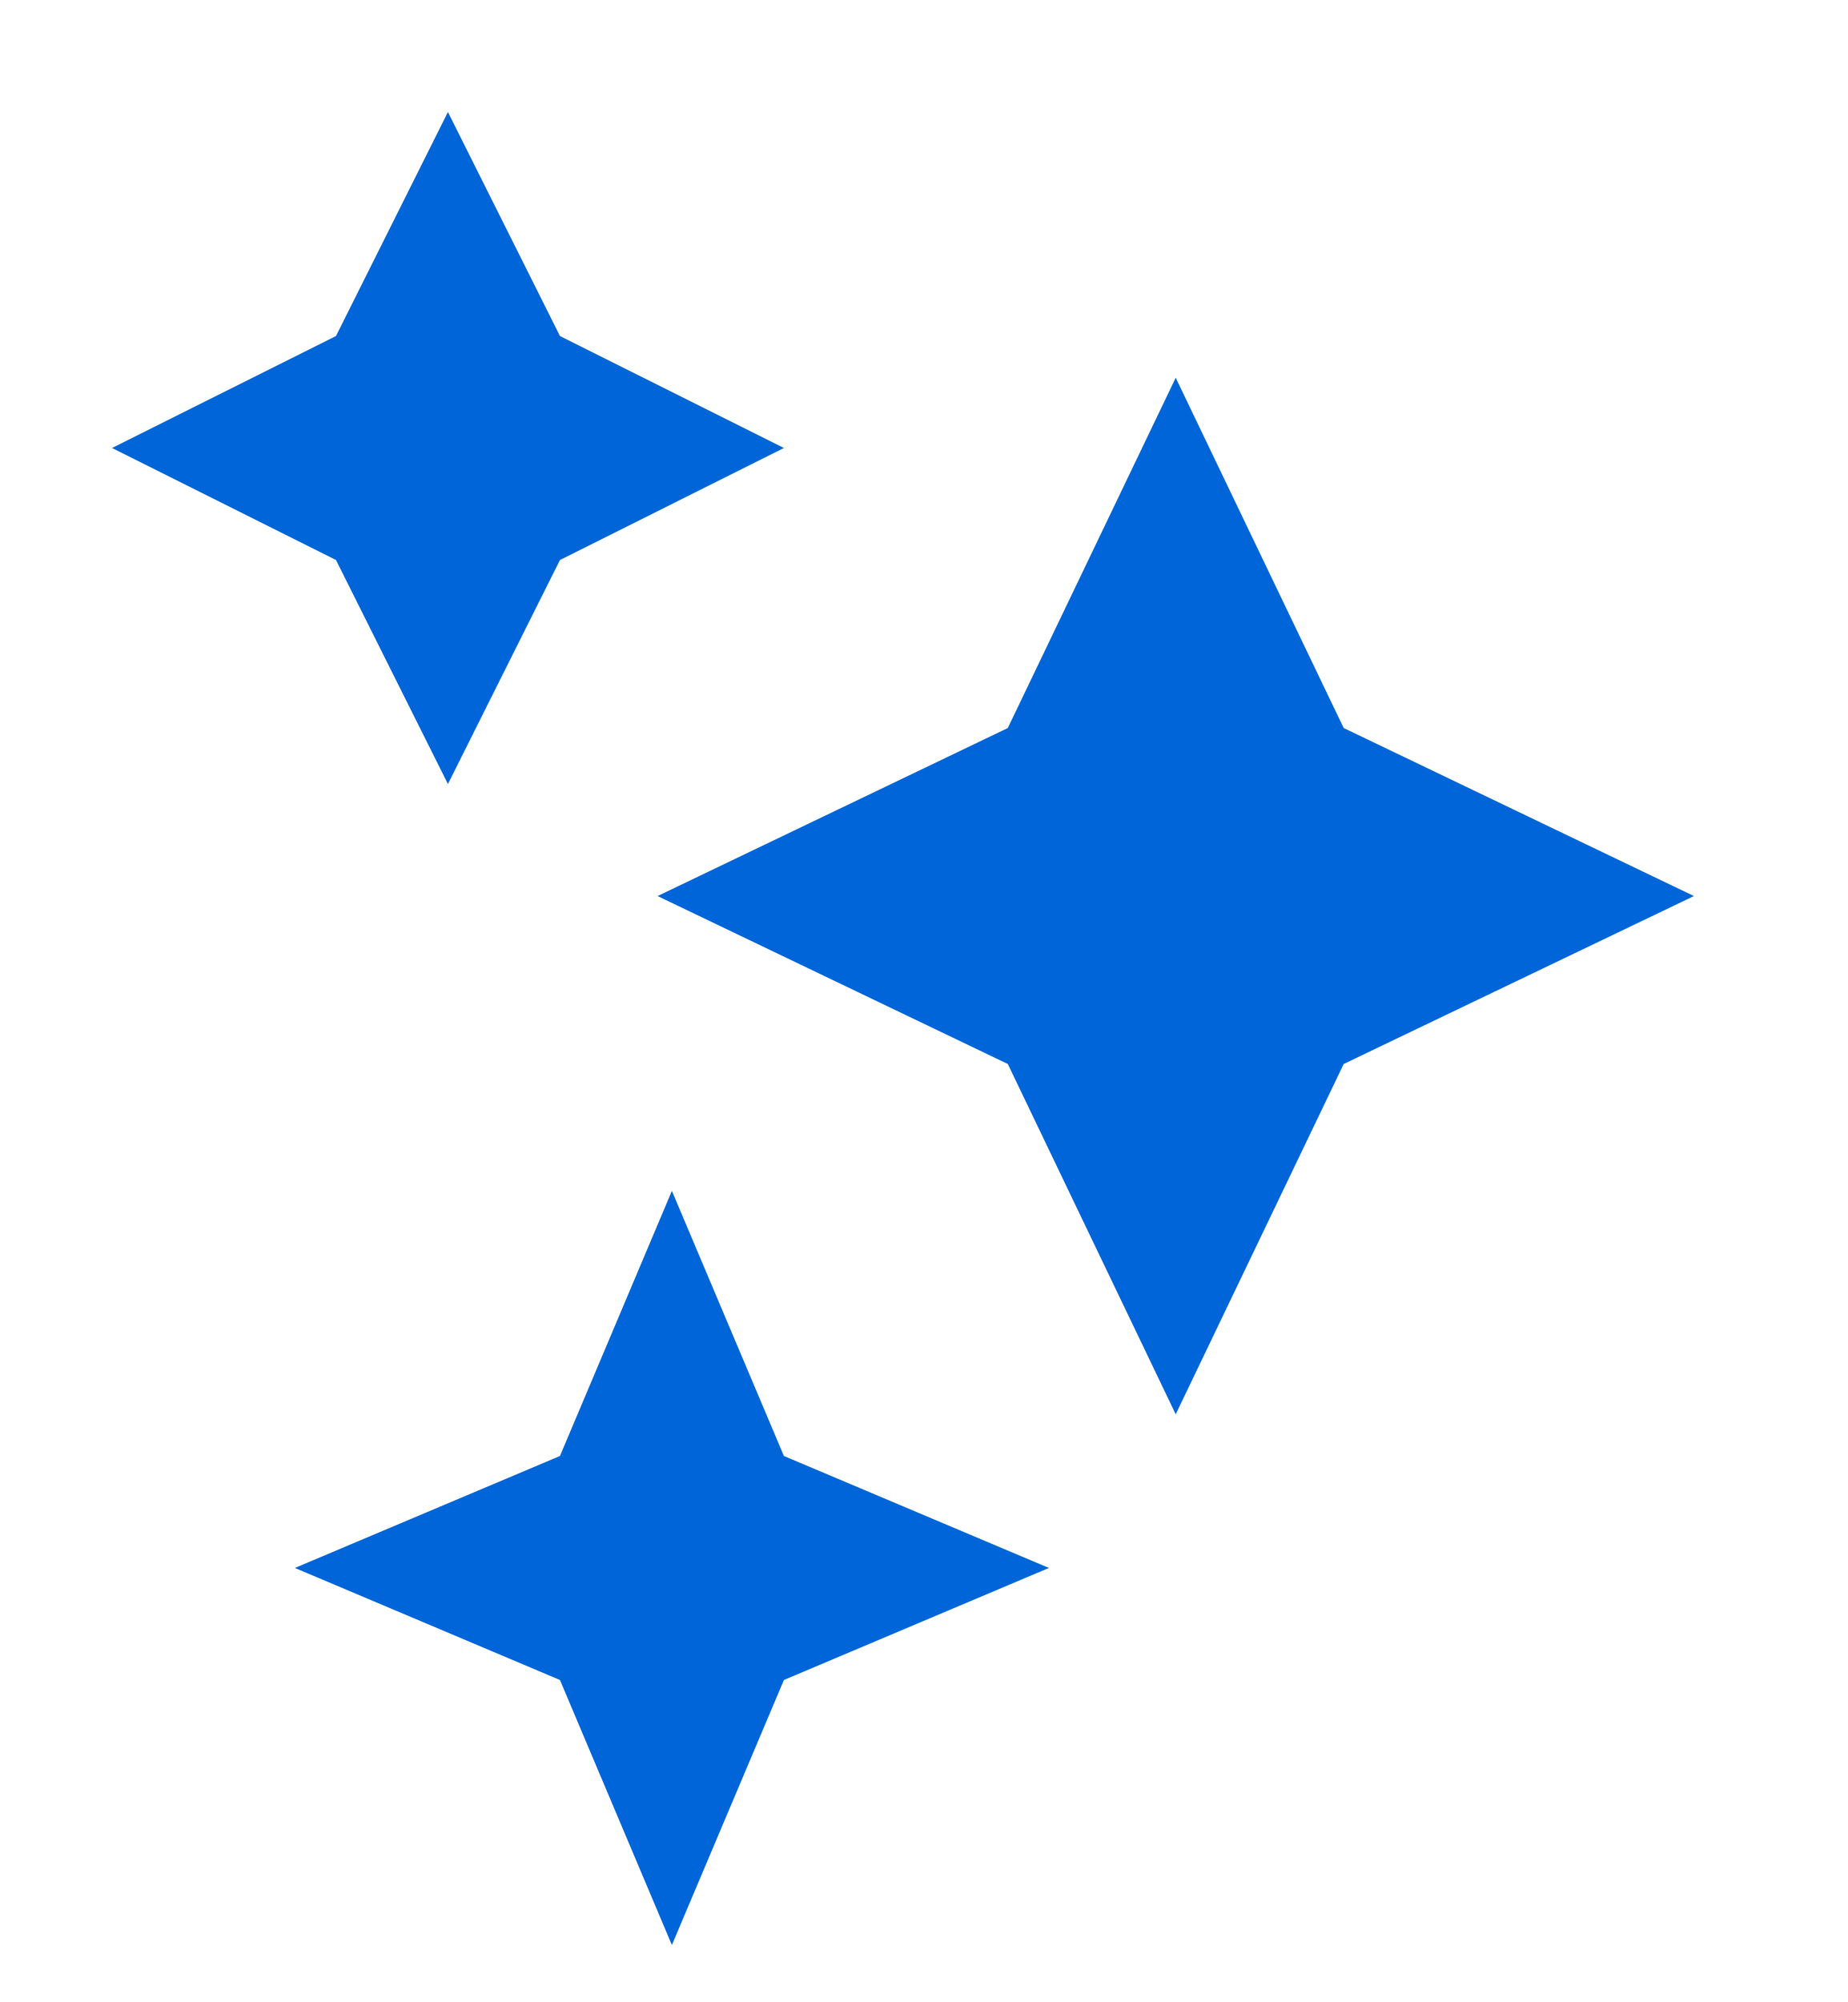
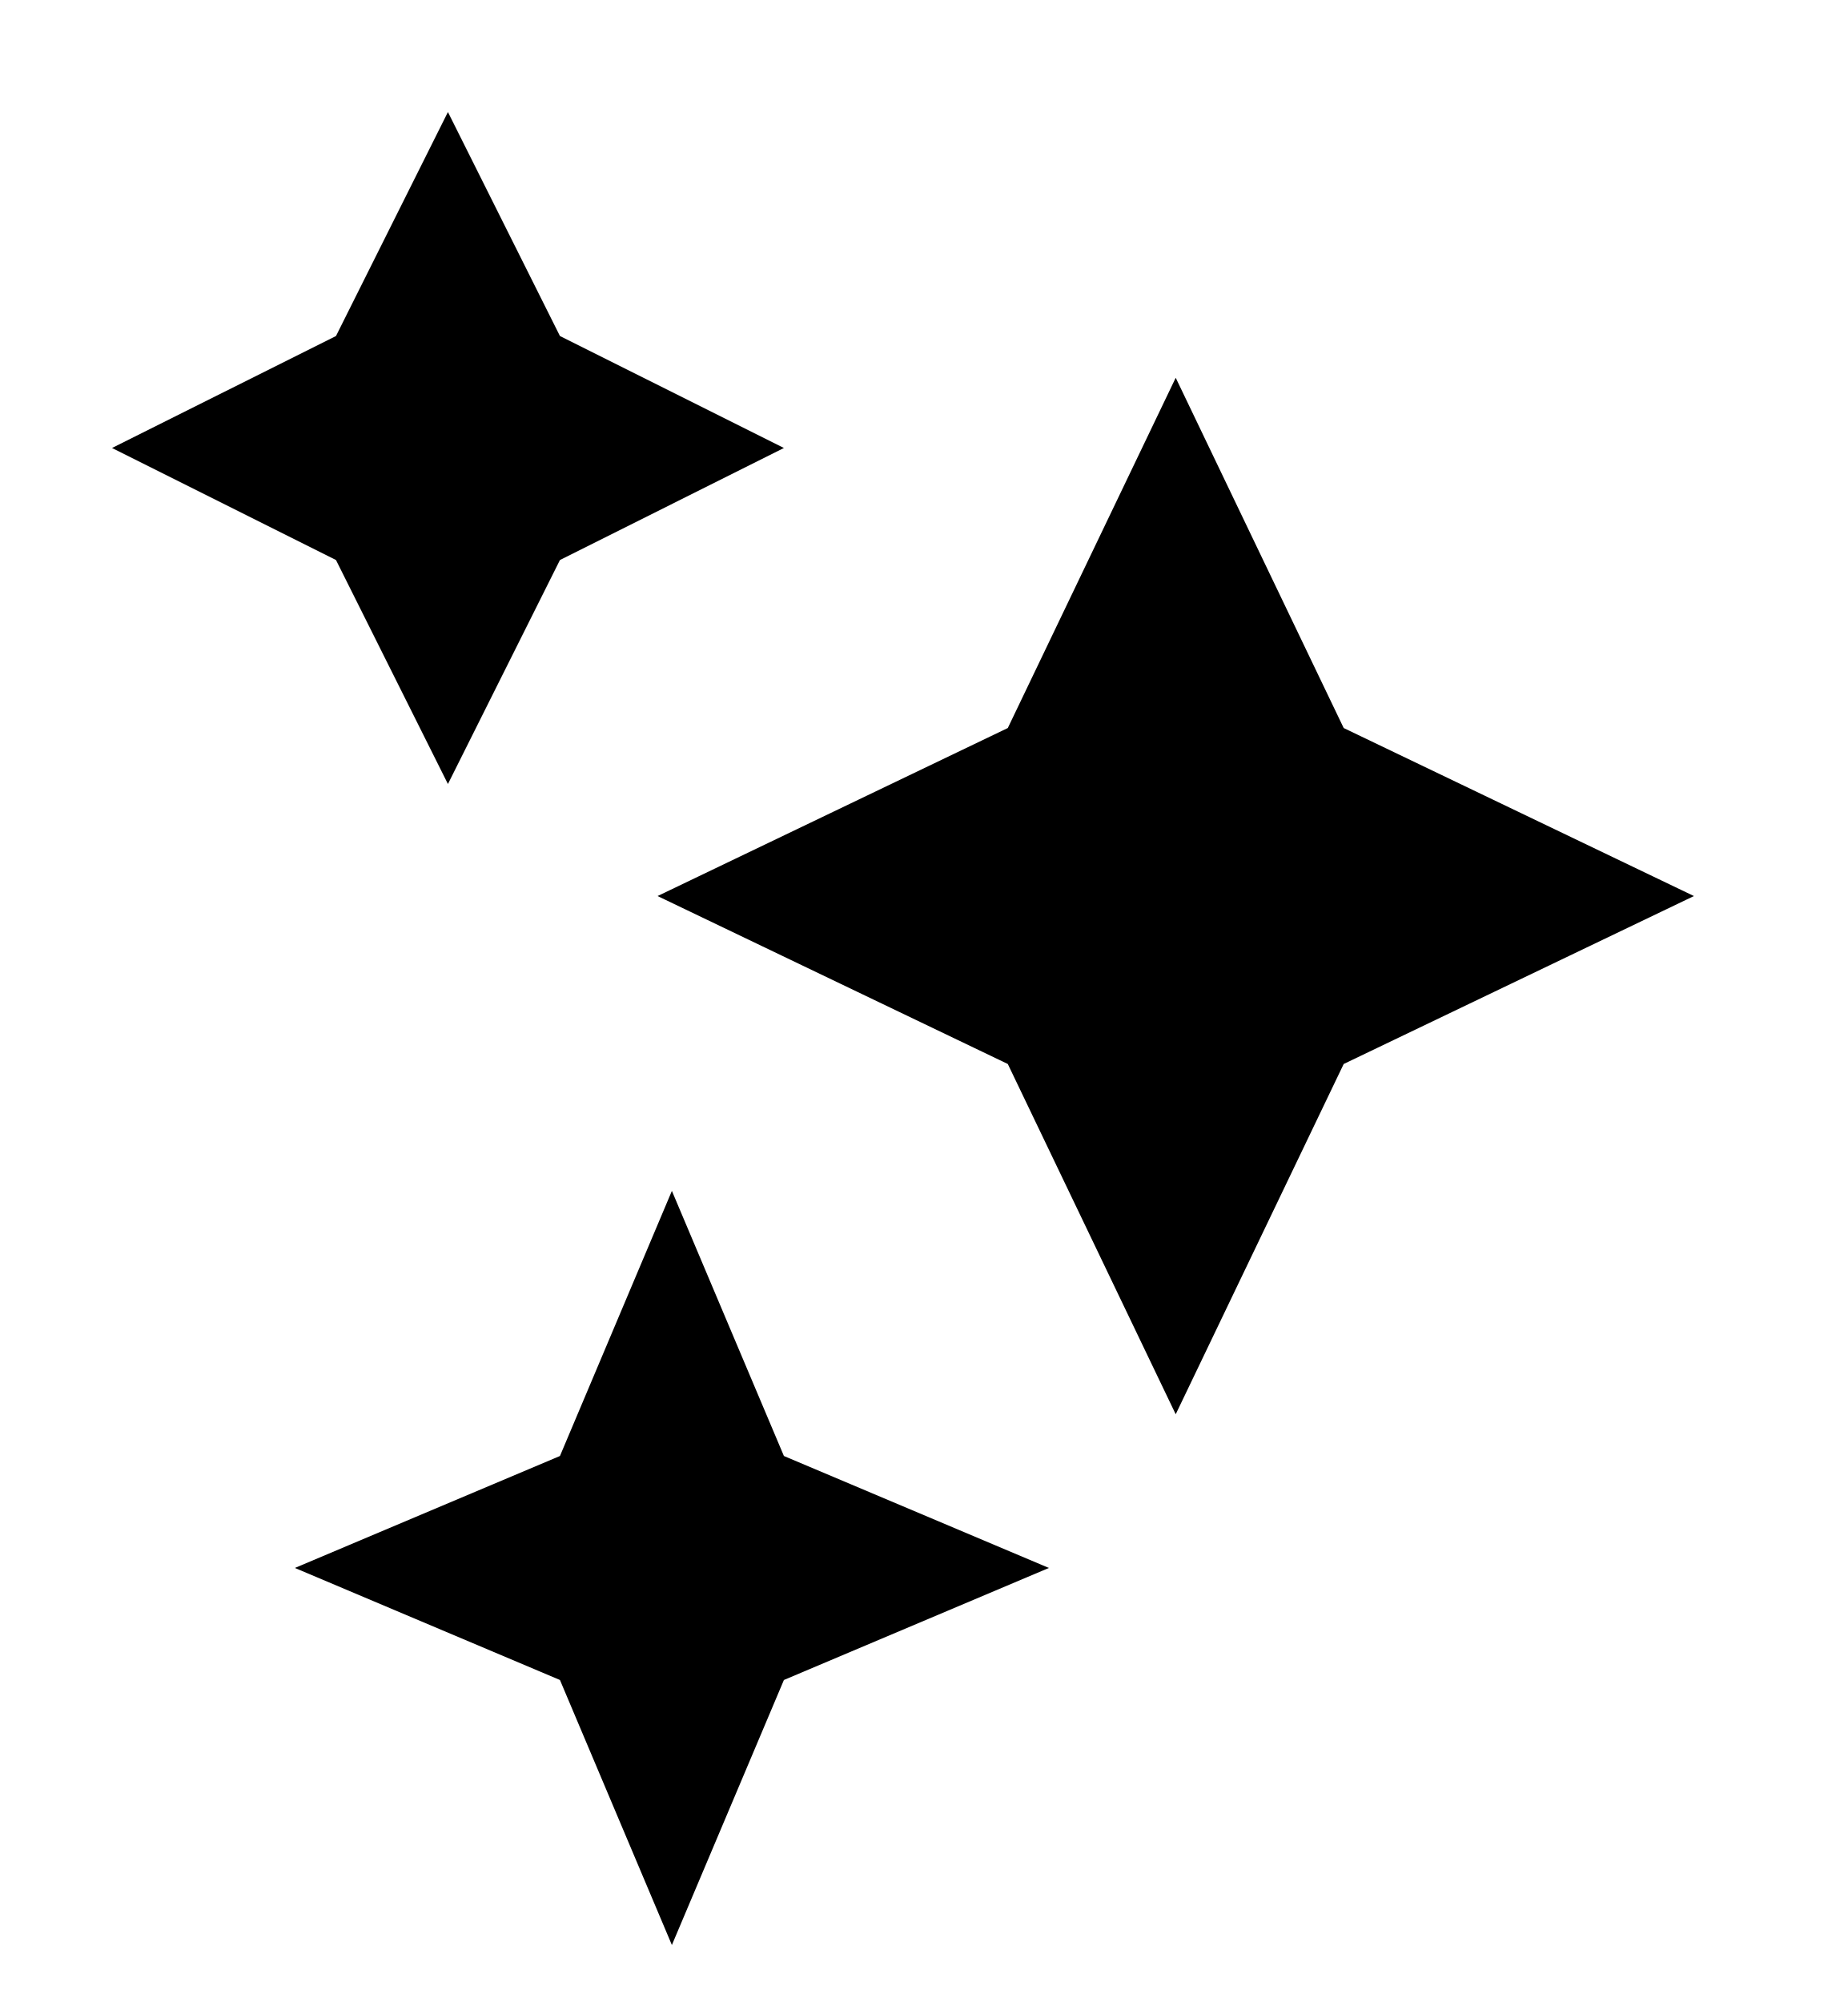
<svg xmlns="http://www.w3.org/2000/svg" width="24" height="26" viewBox="0 0 24 26" fill="none">
-   <path d="M15.271 4.906L17.453 9.455L22.002 11.637L17.453 13.818L15.271 18.367L13.09 13.818L8.541 11.637L13.09 9.455L15.271 4.906Z" fill="#0165DA" />
-   <path d="M8.727 15.466L10.182 18.909L13.624 20.363L10.182 21.818L8.727 25.26L7.273 21.818L3.83 20.363L7.273 18.909L8.727 15.466Z" fill="#0165DA" />
-   <path d="M5.818 1.455L7.273 4.364L10.182 5.818L7.273 7.273L5.818 10.182L4.364 7.273L1.455 5.818L4.364 4.364L5.818 1.455Z" fill="#0165DA" />
+   <path d="M15.271 4.906L17.453 9.455L22.002 11.637L17.453 13.818L15.271 18.367L13.09 13.818L8.541 11.637L13.09 9.455L15.271 4.906Z" fill="#000000" />
+   <path d="M8.727 15.466L10.182 18.909L13.624 20.363L10.182 21.818L8.727 25.26L7.273 21.818L3.83 20.363L7.273 18.909L8.727 15.466Z" fill="#000000" />
+   <path d="M5.818 1.455L7.273 4.364L10.182 5.818L7.273 7.273L5.818 10.182L4.364 7.273L1.455 5.818L4.364 4.364L5.818 1.455Z" fill="#000000" />
</svg>
